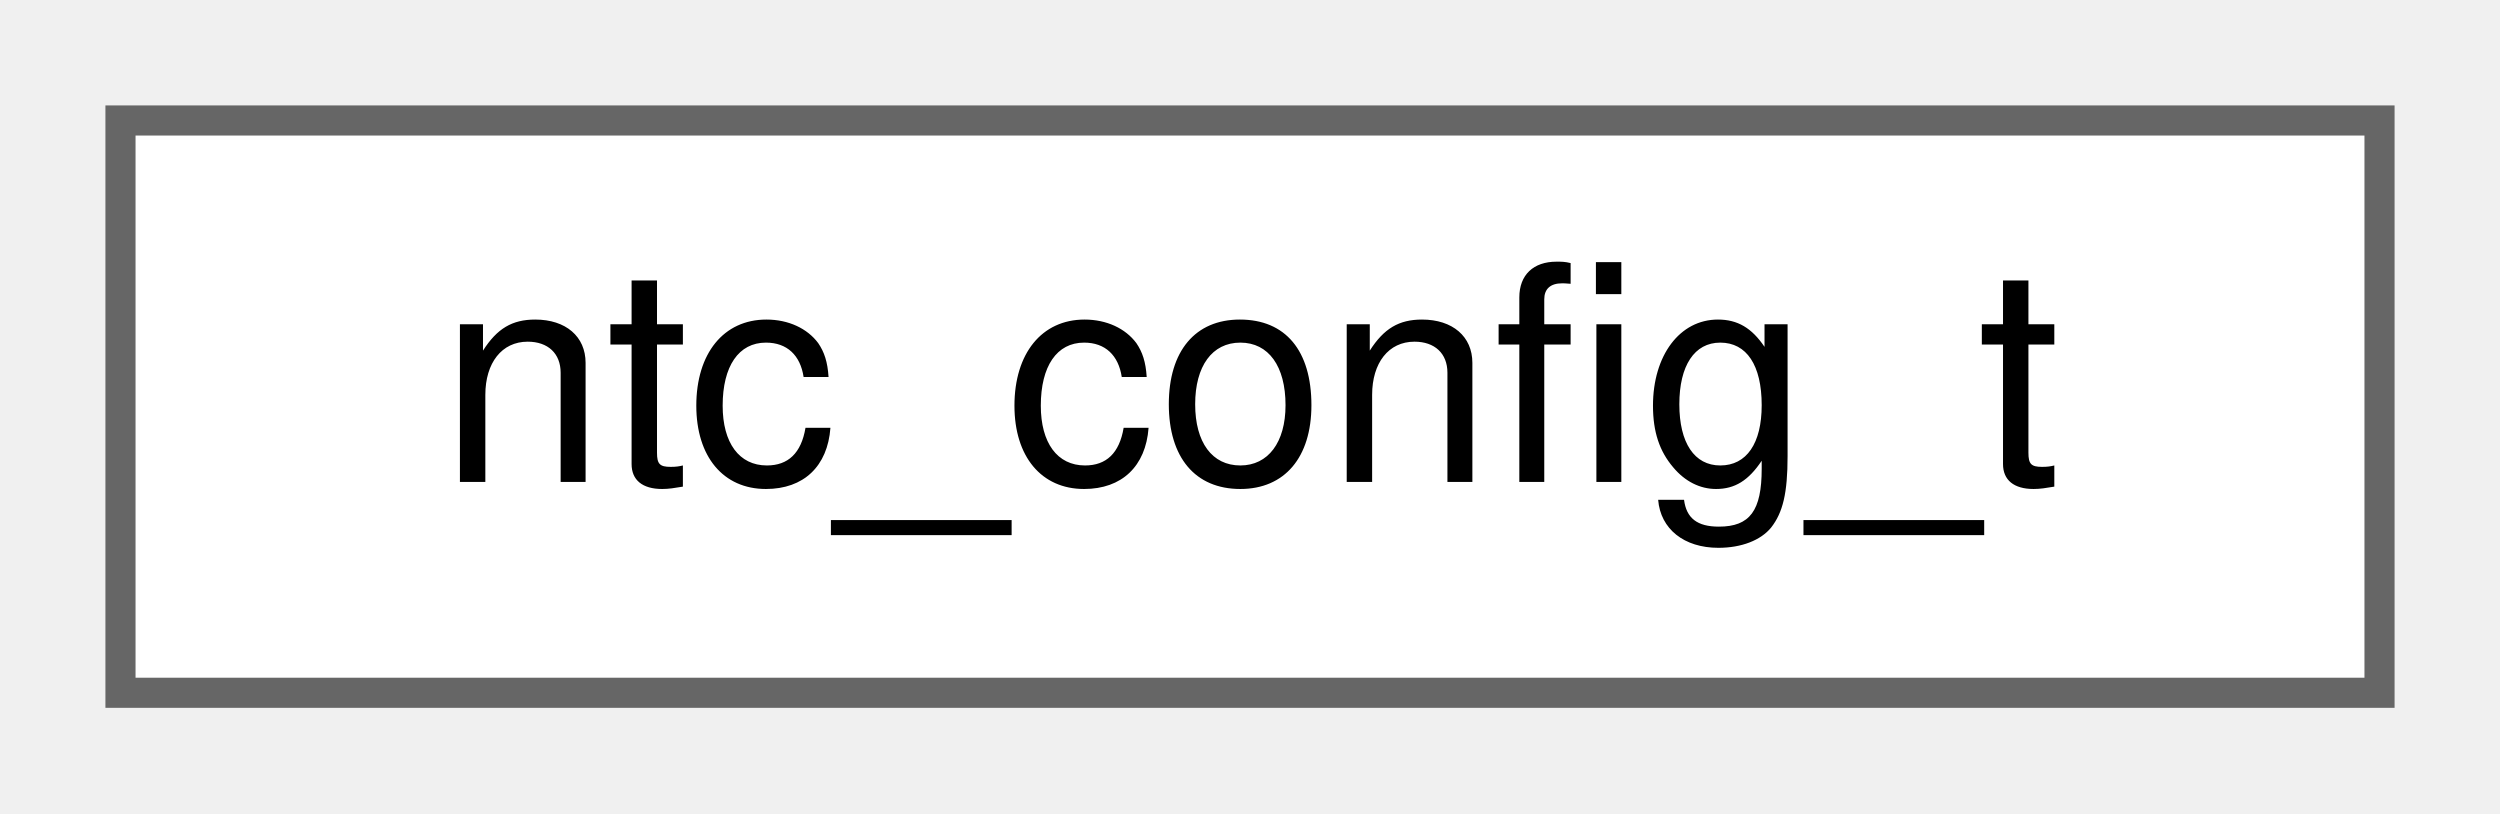
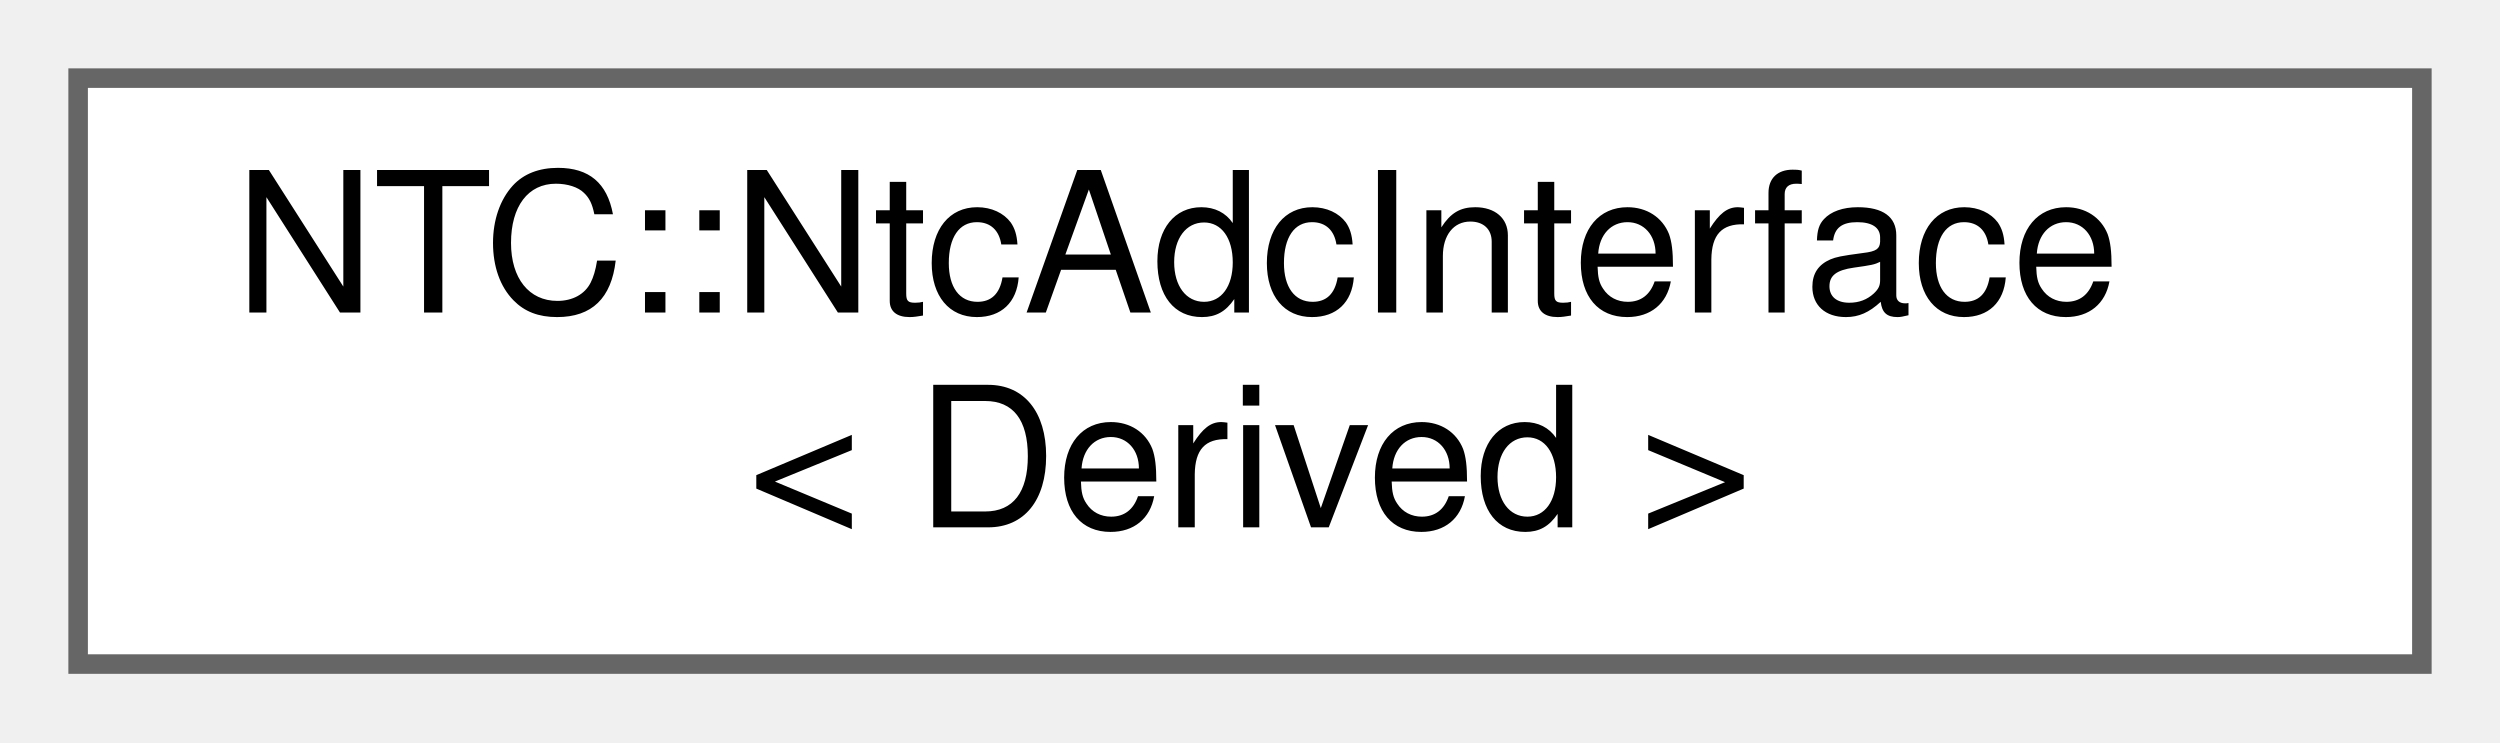
- <svg xmlns="http://www.w3.org/2000/svg" xmlns:xlink="http://www.w3.org/1999/xlink" width="83pt" height="27pt" viewBox="0.00 0.00 83.00 27.00">
-   <g id="graph0" class="graph" transform="scale(1 1) rotate(0) translate(4 23)">
+ <svg xmlns="http://www.w3.org/2000/svg" xmlns:xlink="http://www.w3.org/1999/xlink" width="128pt" height="38pt" viewBox="0.00 0.00 128.00 38.00">
+   <g id="graph0" class="graph" transform="scale(1 1) rotate(0) translate(4 34)">
    <g id="Node000000" class="node">
      <g id="a_Node000000">
-         <a xlink:href="structntc__config__t.html" target="_top" xlink:title="NTC thermistor configuration structure.">
-           <polygon fill="white" stroke="#666666" points="75,-19 0,-19 0,0 75,0 75,-19" />
-           <text text-anchor="middle" x="37.5" y="-7" font-family="Helvetica,sans-Serif" font-size="10.00">ntc_config_t</text>
+         <a xlink:href="classNTC_1_1NtcAdcInterface.html" target="_top" xlink:title="CRTP-based template interface for ADC operations.">
+           <polygon fill="white" stroke="#666666" points="120,-30 0,-30 0,0 120,0 120,-30" />
+           <text text-anchor="start" x="8" y="-18" font-family="Helvetica,sans-Serif" font-size="10.00">NTC::NtcAdcInterface</text>
+           <text text-anchor="middle" x="60" y="-7" font-family="Helvetica,sans-Serif" font-size="10.00">&lt; Derived &gt;</text>
        </a>
      </g>
    </g>
  </g>
</svg>
